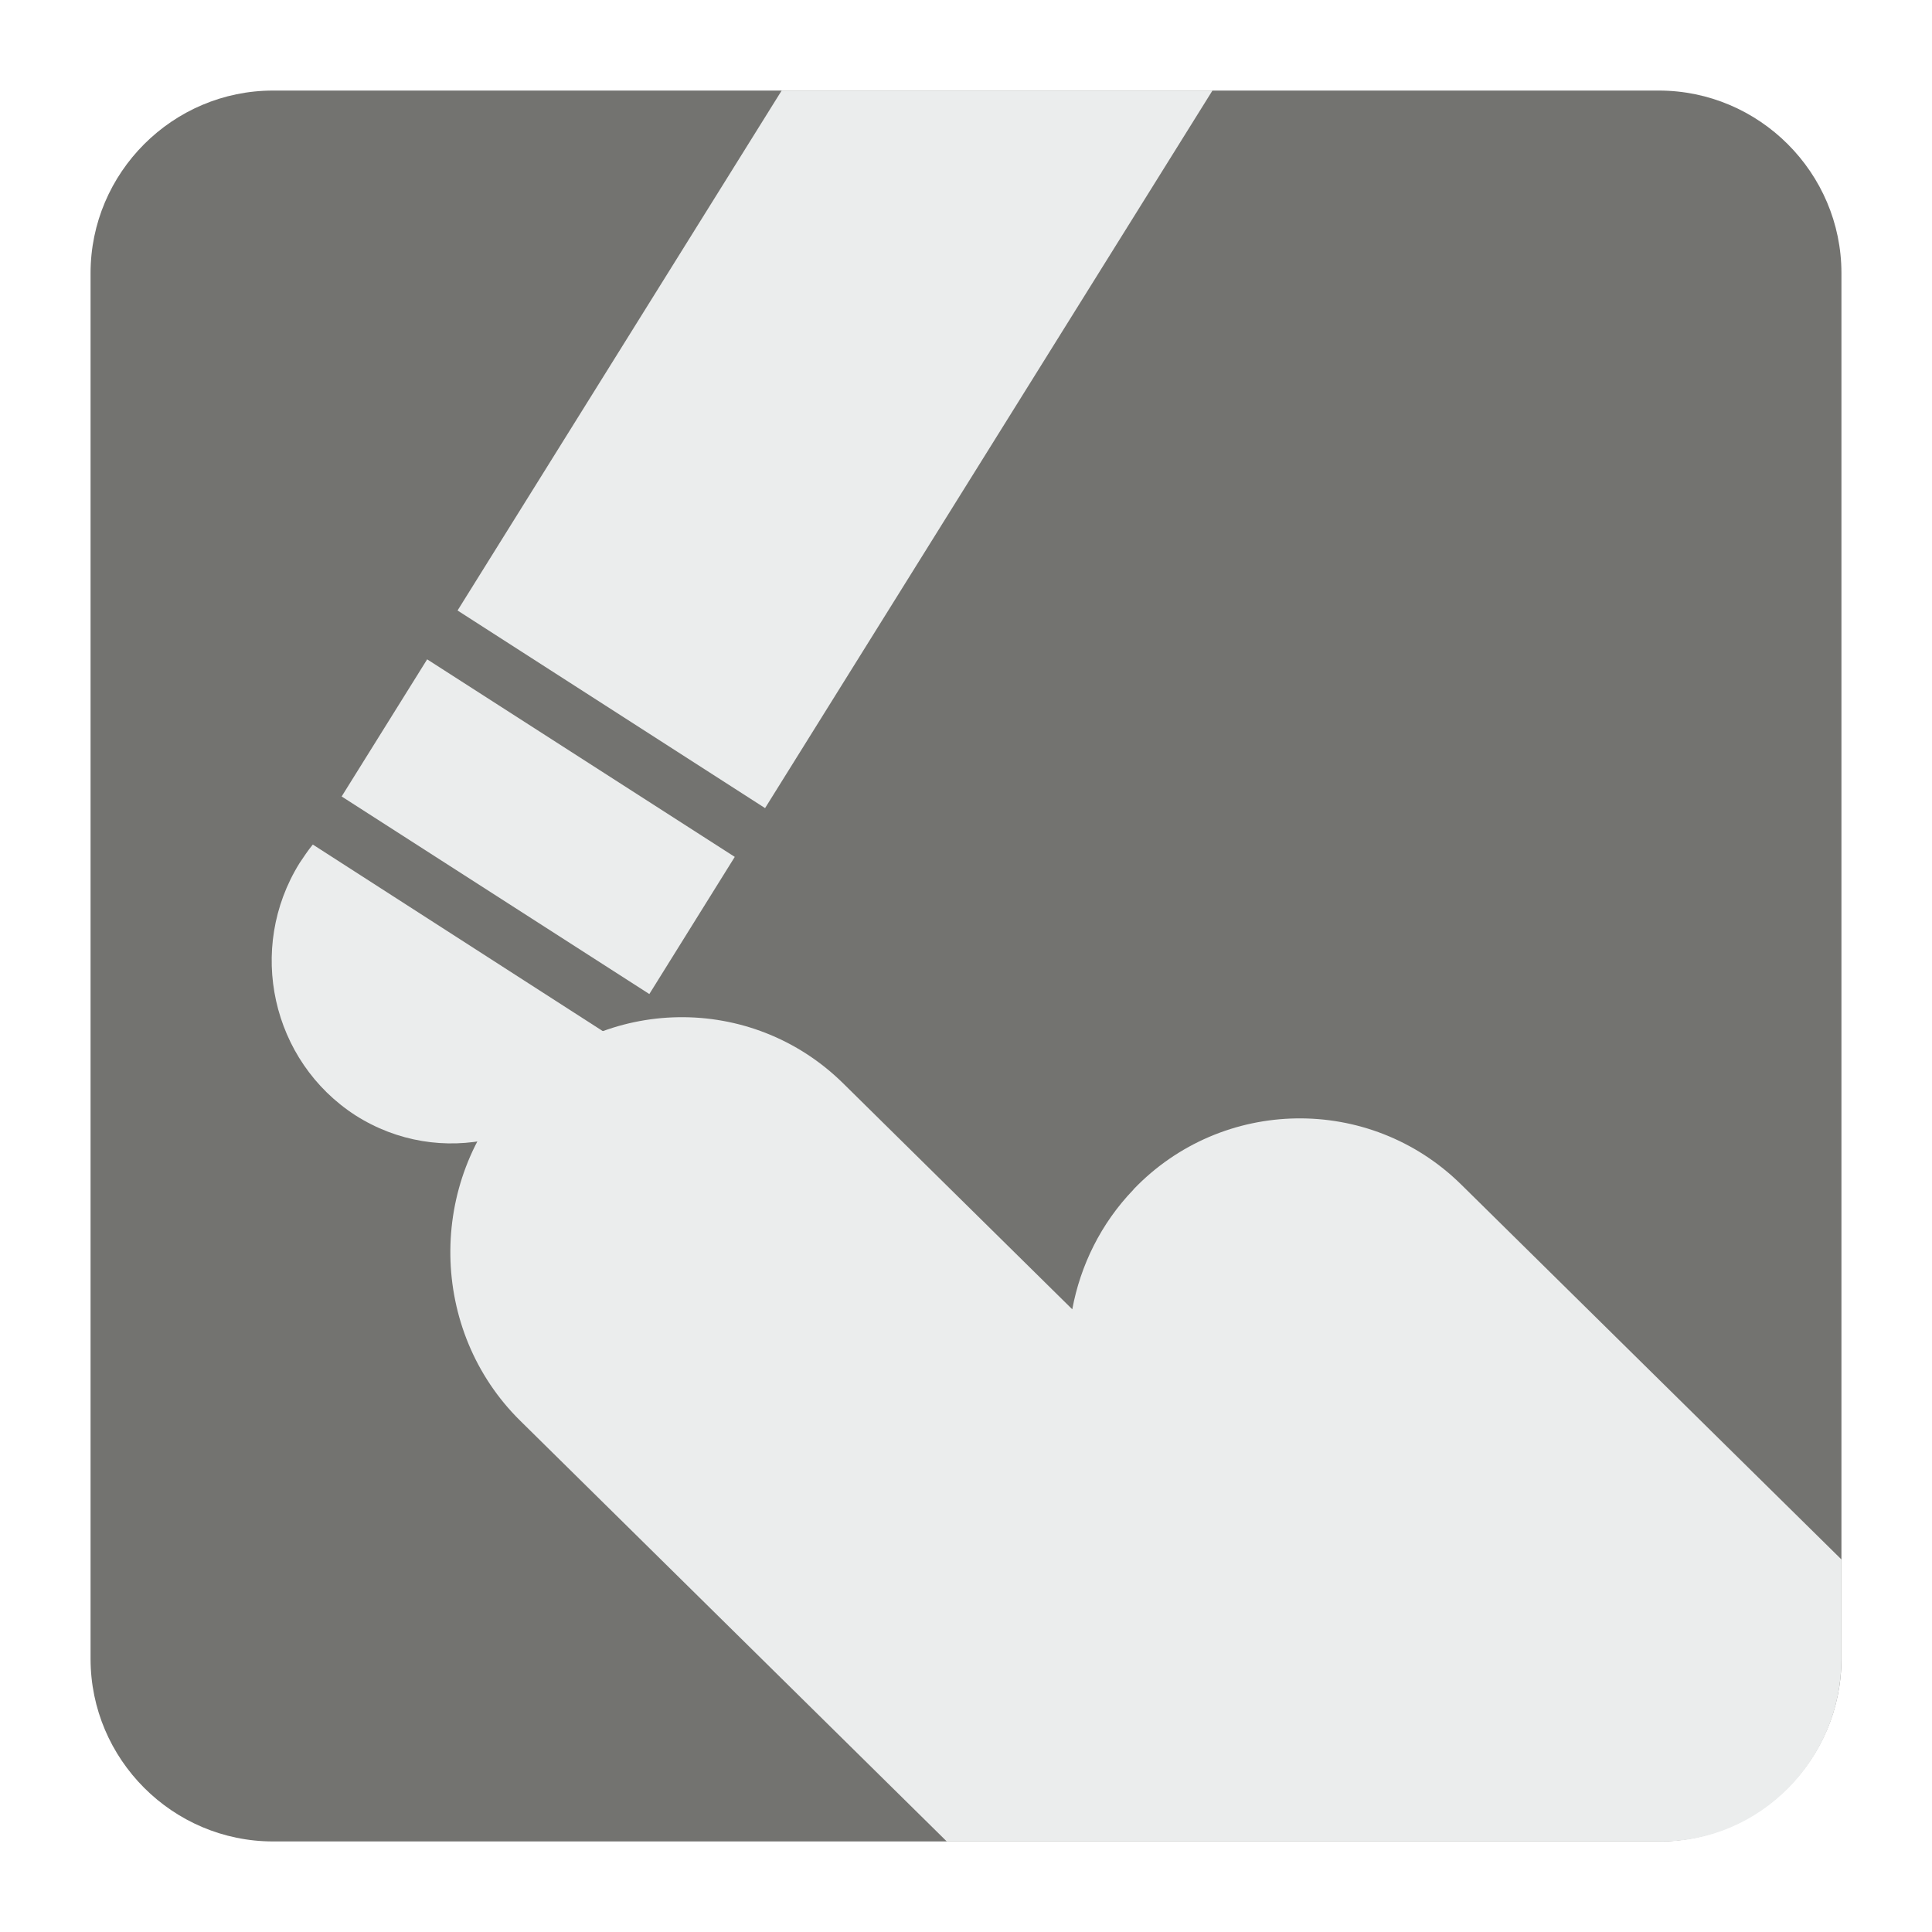
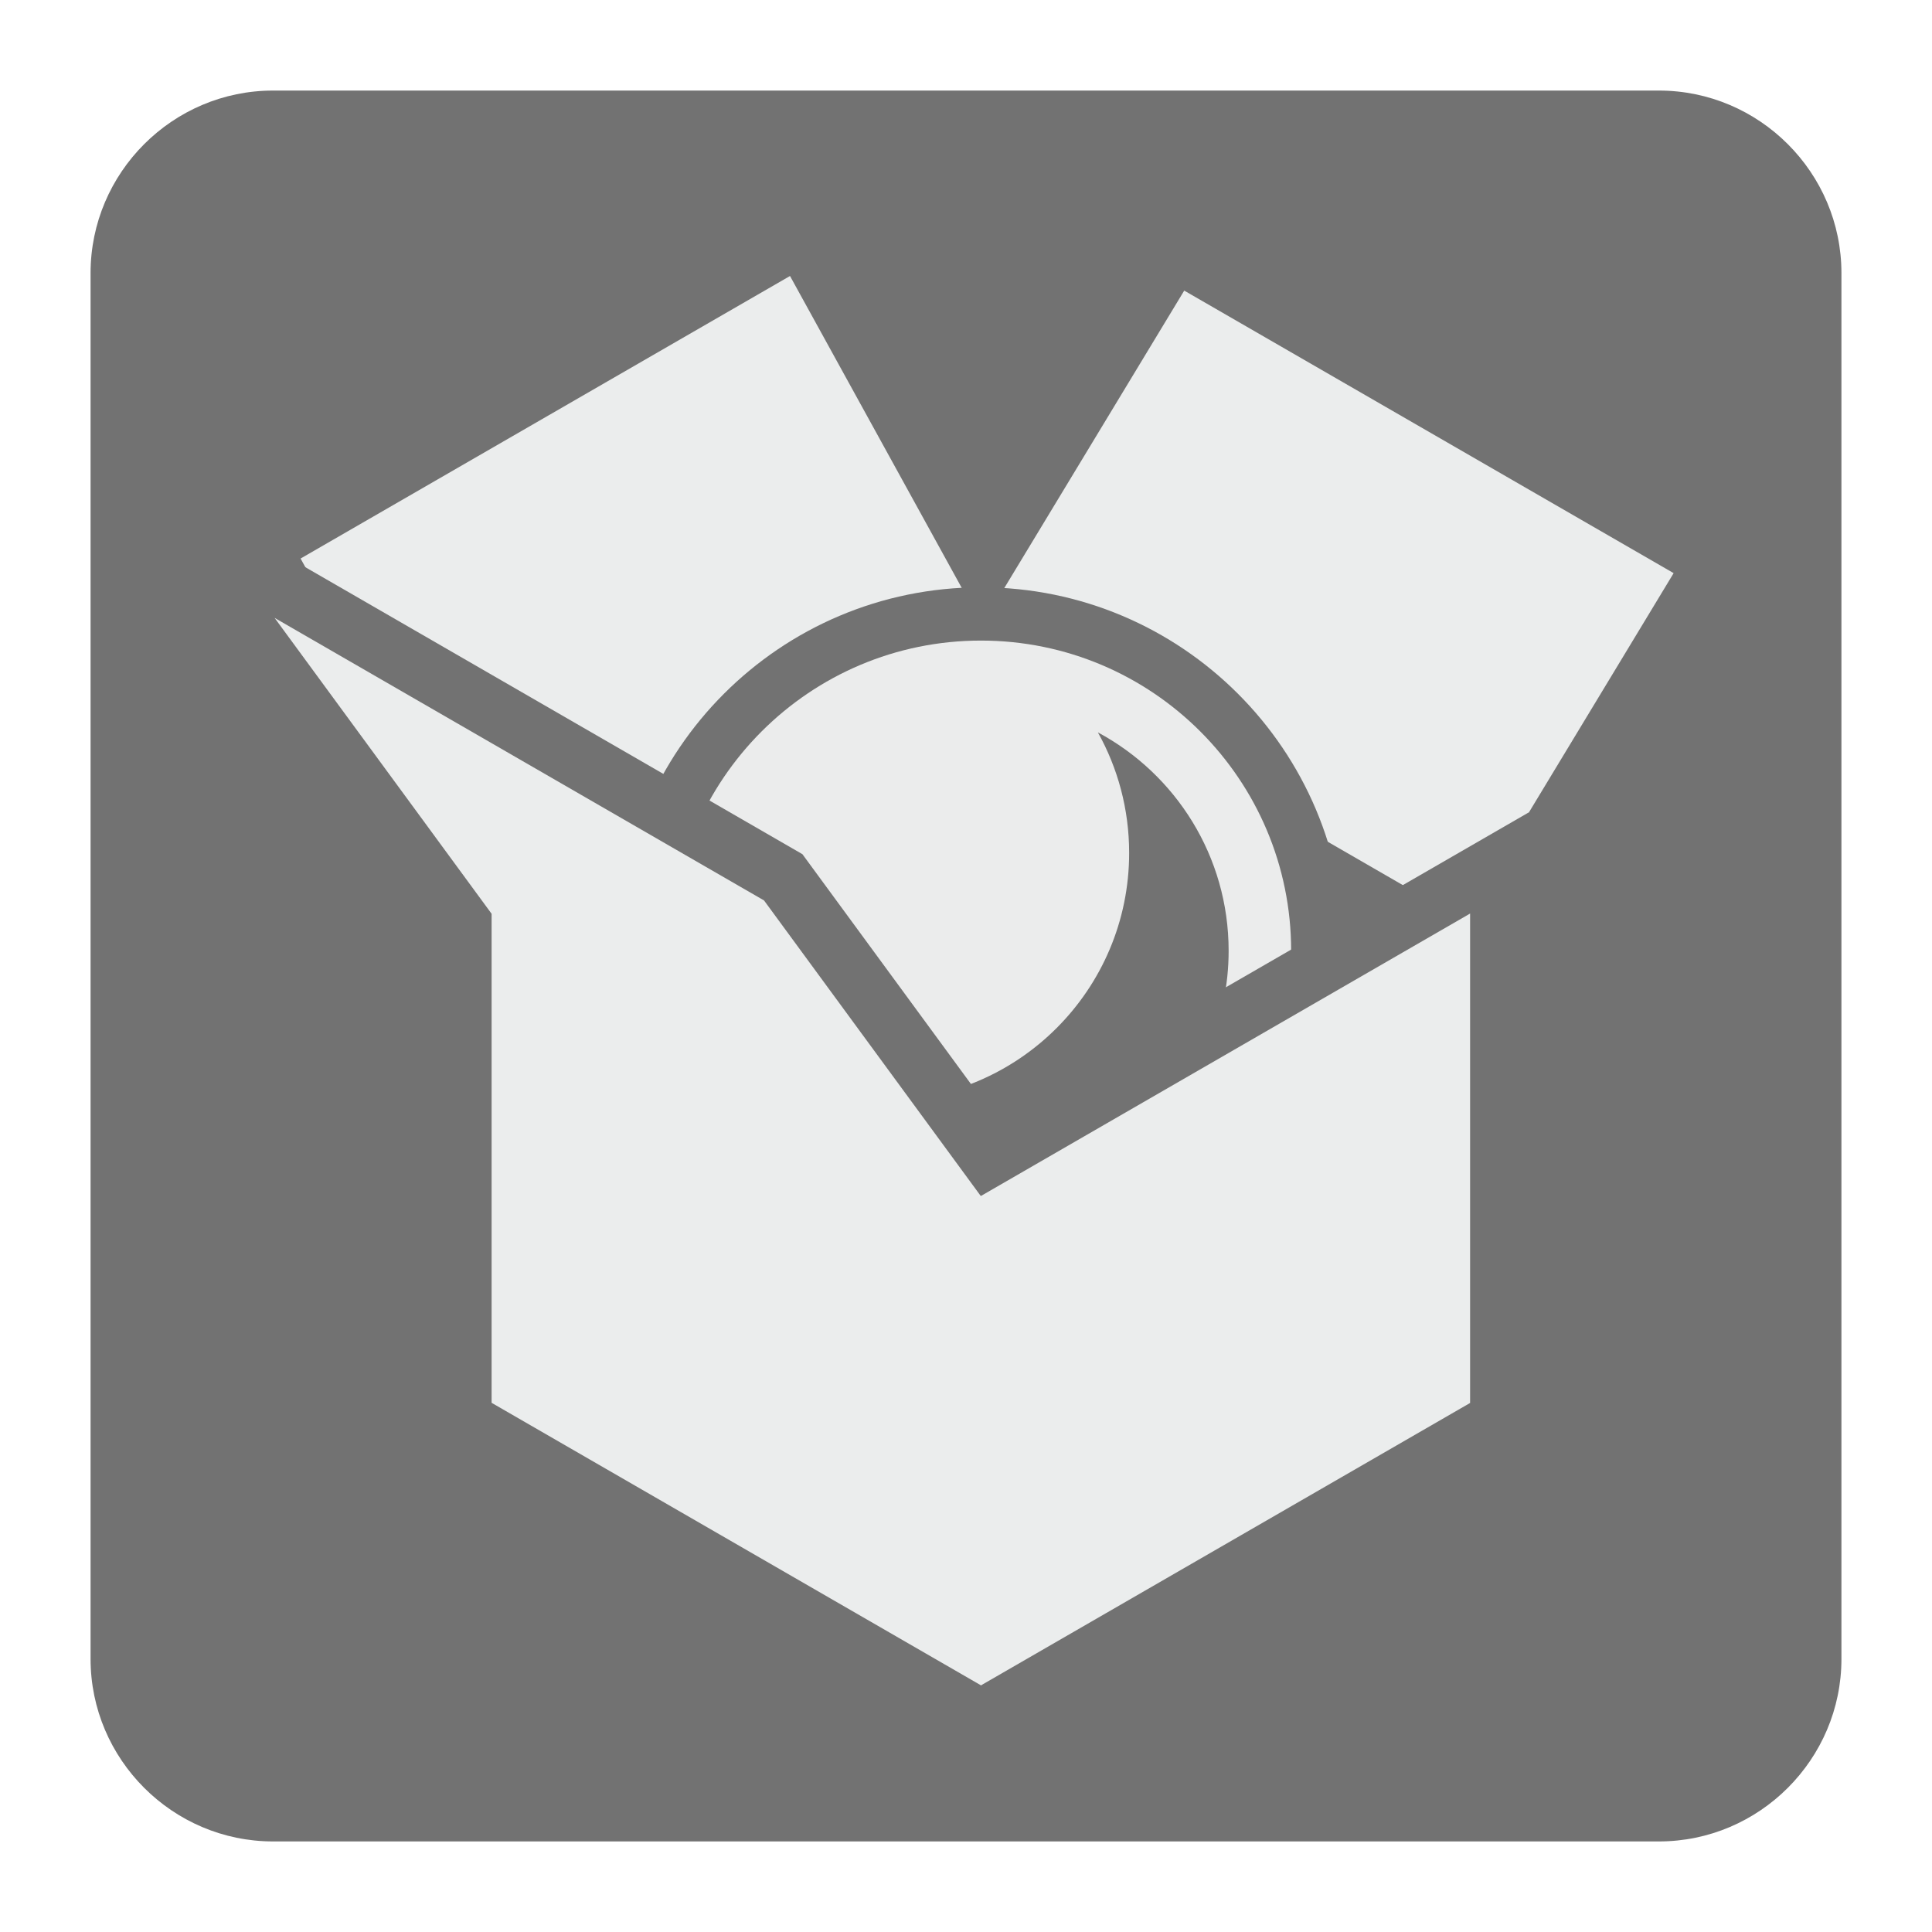
<svg xmlns="http://www.w3.org/2000/svg" version="1.1" x="0px" y="0px" width="128" height="128" viewBox="0, 0, 128, 128">
  <g id="Background">
    <rect x="0" y="0" width="128" height="128" fill="#000000" fill-opacity="0" />
  </g>
  <g id="Background">
-     <path d="M18.092,6 L109.903,6 C116.552,6 122,11.441 122,18.096 L122,109.902 C122,116.559 116.552,122 109.903,122 L18.092,122 C11.436,122 6,116.559 6,109.902 L6,18.096 C6,11.441 11.436,6 18.092,6" fill="#737370" />
-     <path d="M34.155,72.093 L34.168,72.093 C40.04,65.96 49.809,65.796 55.871,71.784 L71.041,86.745 C71.578,83.846 72.934,81.057 75.096,78.813 L75.096,78.801 C80.974,72.664 90.737,72.503 96.805,78.476 L122,103.318 L122,109.902 C122,116.559 116.635,122 110.083,122 L62.726,122 L34.472,94.133 C28.417,88.172 28.275,78.256 34.155,72.093" fill="#EBEDED" />
-     <path d="M40.706,68.809 C40.498,69.244 40.254,69.701 39.986,70.123 C36.468,75.777 29.106,77.438 23.545,73.892 C17.99,70.297 16.328,62.848 19.846,57.182 C20.119,56.772 20.406,56.341 20.724,55.953 z" fill="#EBEDED" />
-     <path d="M22.635,52.768 L43.02,65.858 L48.68,56.771 L28.3,43.683 z" fill="#EBEDED" />
-     <path d="M80.328,6 L50.688,53.539 L30.314,40.447 L51.787,6 z" fill="#EBEDED" />
+     <path d="M18.093,6 L109.907,6 C116.561,6 122,11.439 122,18.093 L122,109.907 C122,116.561 116.561,122 109.907,122 L18.093,122 C11.439,122 6,116.561 6,109.907 L6,18.093 C6,11.439 11.439,6 18.093,6" fill="#727272" />
+     <path d="M65.155,79.098 L97.563,60.634 L65.155,42.169 L32.744,60.634 z" fill="#727272" />
+     <path d="M19.915,37.004 L52.34,18.285 L65.302,41.828 L32.877,60.547 z" fill="#EBEDED" />
+     <path d="M78.458,19.253 L110.883,37.972 L96.973,60.968 L64.548,42.248 z" fill="#EBEDED" />
+     <path d="M64.991,38.91 C78.289,38.91 89.072,49.692 89.072,62.991 C89.072,76.29 78.289,87.073 64.991,87.073 C51.691,87.073 40.91,76.29 40.91,62.991 C40.91,49.692 51.691,38.91 64.991,38.91" fill="#727272" />
+     <path d="M64.991,42.44 C76.339,42.44 85.542,51.643 85.542,62.991 C85.542,74.34 76.339,83.543 64.991,83.543 C53.642,83.543 44.439,74.34 44.439,62.991 C44.439,51.643 53.642,42.44 64.991,42.44" fill="#EBECEC" />
+     <path d="M72.737,48.522 C77.893,51.29 81.4,56.729 81.4,62.991 C81.4,72.052 74.052,79.399 64.991,79.399 C58.83,79.399 53.459,76.003 50.655,70.978 C52.962,72.217 55.601,72.919 58.401,72.919 C67.462,72.919 74.809,65.571 74.809,56.51 C74.809,53.61 74.057,50.884 72.737,48.522" fill="#727272" />
+     <path d="M101.284,53.824 L101.284,95.17 L61.132,118.351 L61.132,77.007 z" fill="#727272" />
+     <path d="M13.495,33.69 L53.162,56.592 L78.883,91.666 L29.84,63.352 L10.443,36.904 z" fill="#727272" />
+     <path d="M18.193,40.937 L50.618,59.656 L64.963,79.217 L64.991,79.235 L97.398,60.525 L97.398,92.95 L64.996,111.657 L64.996,111.66 L64.991,111.66 L64.973,111.67 L64.973,111.647 L32.57,92.94 L32.57,60.538 L32.566,60.535 z" fill="#EBEDED" />
  </g>
  <defs />
</svg>
